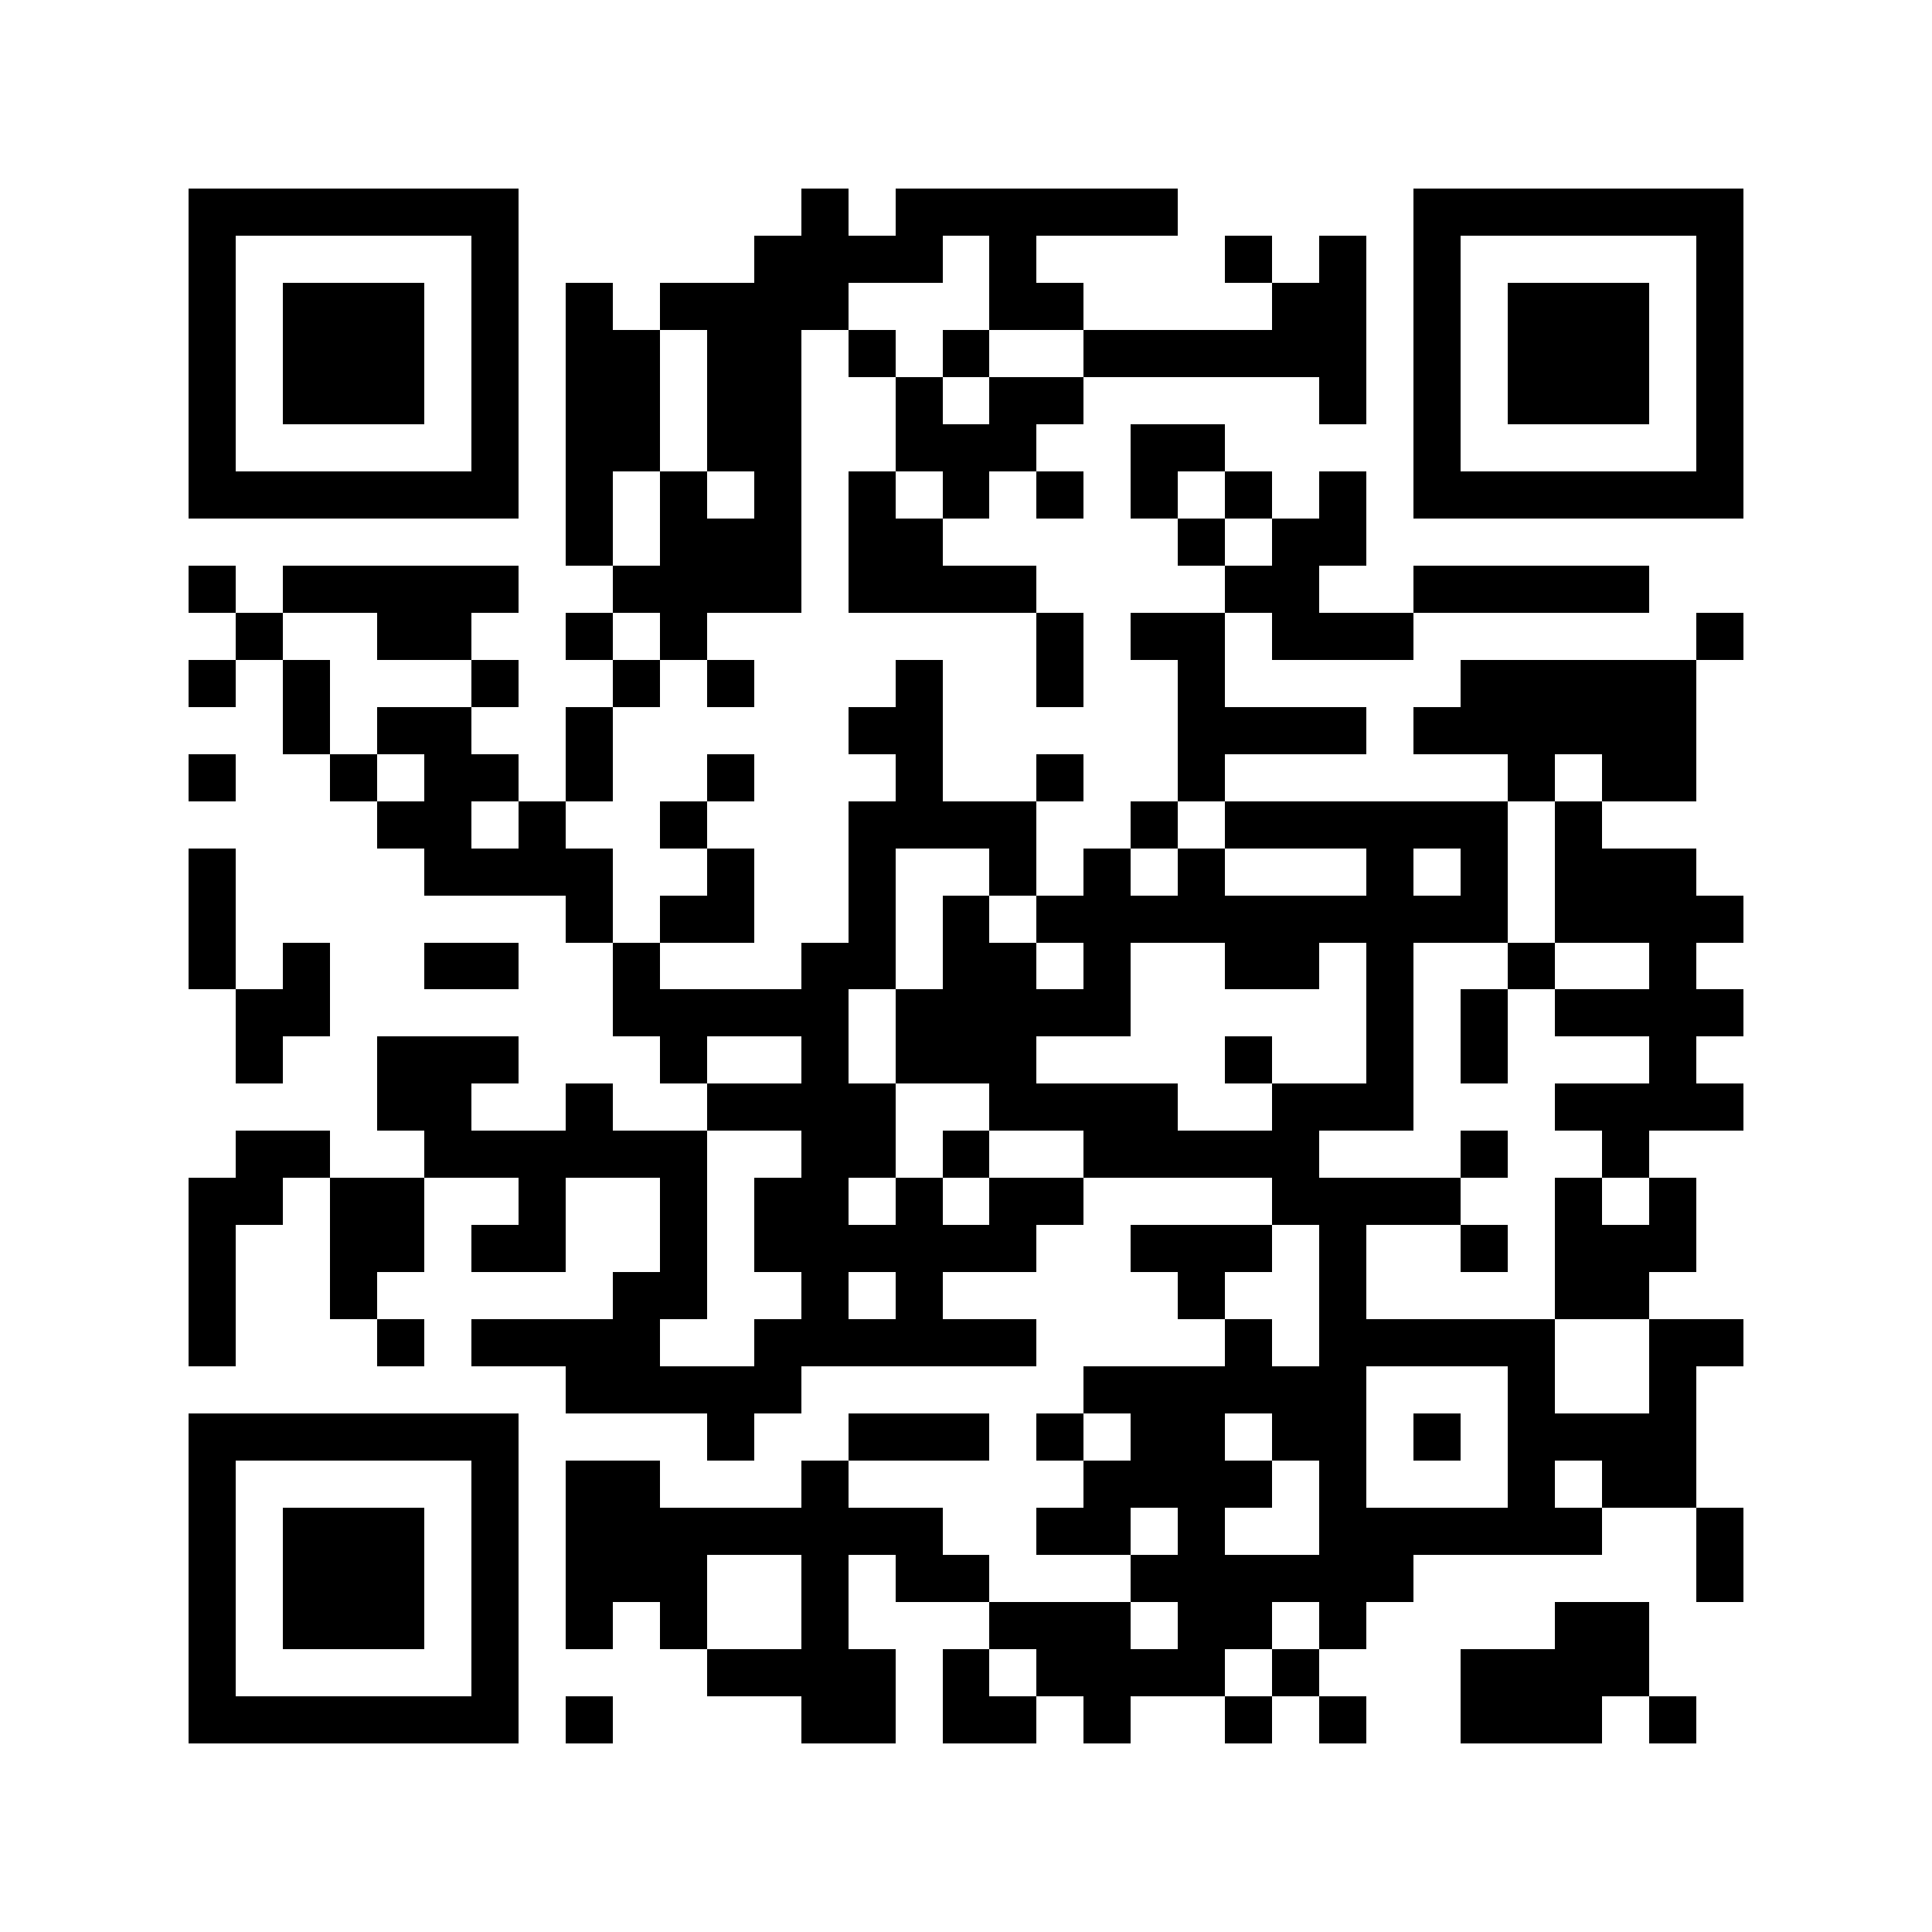
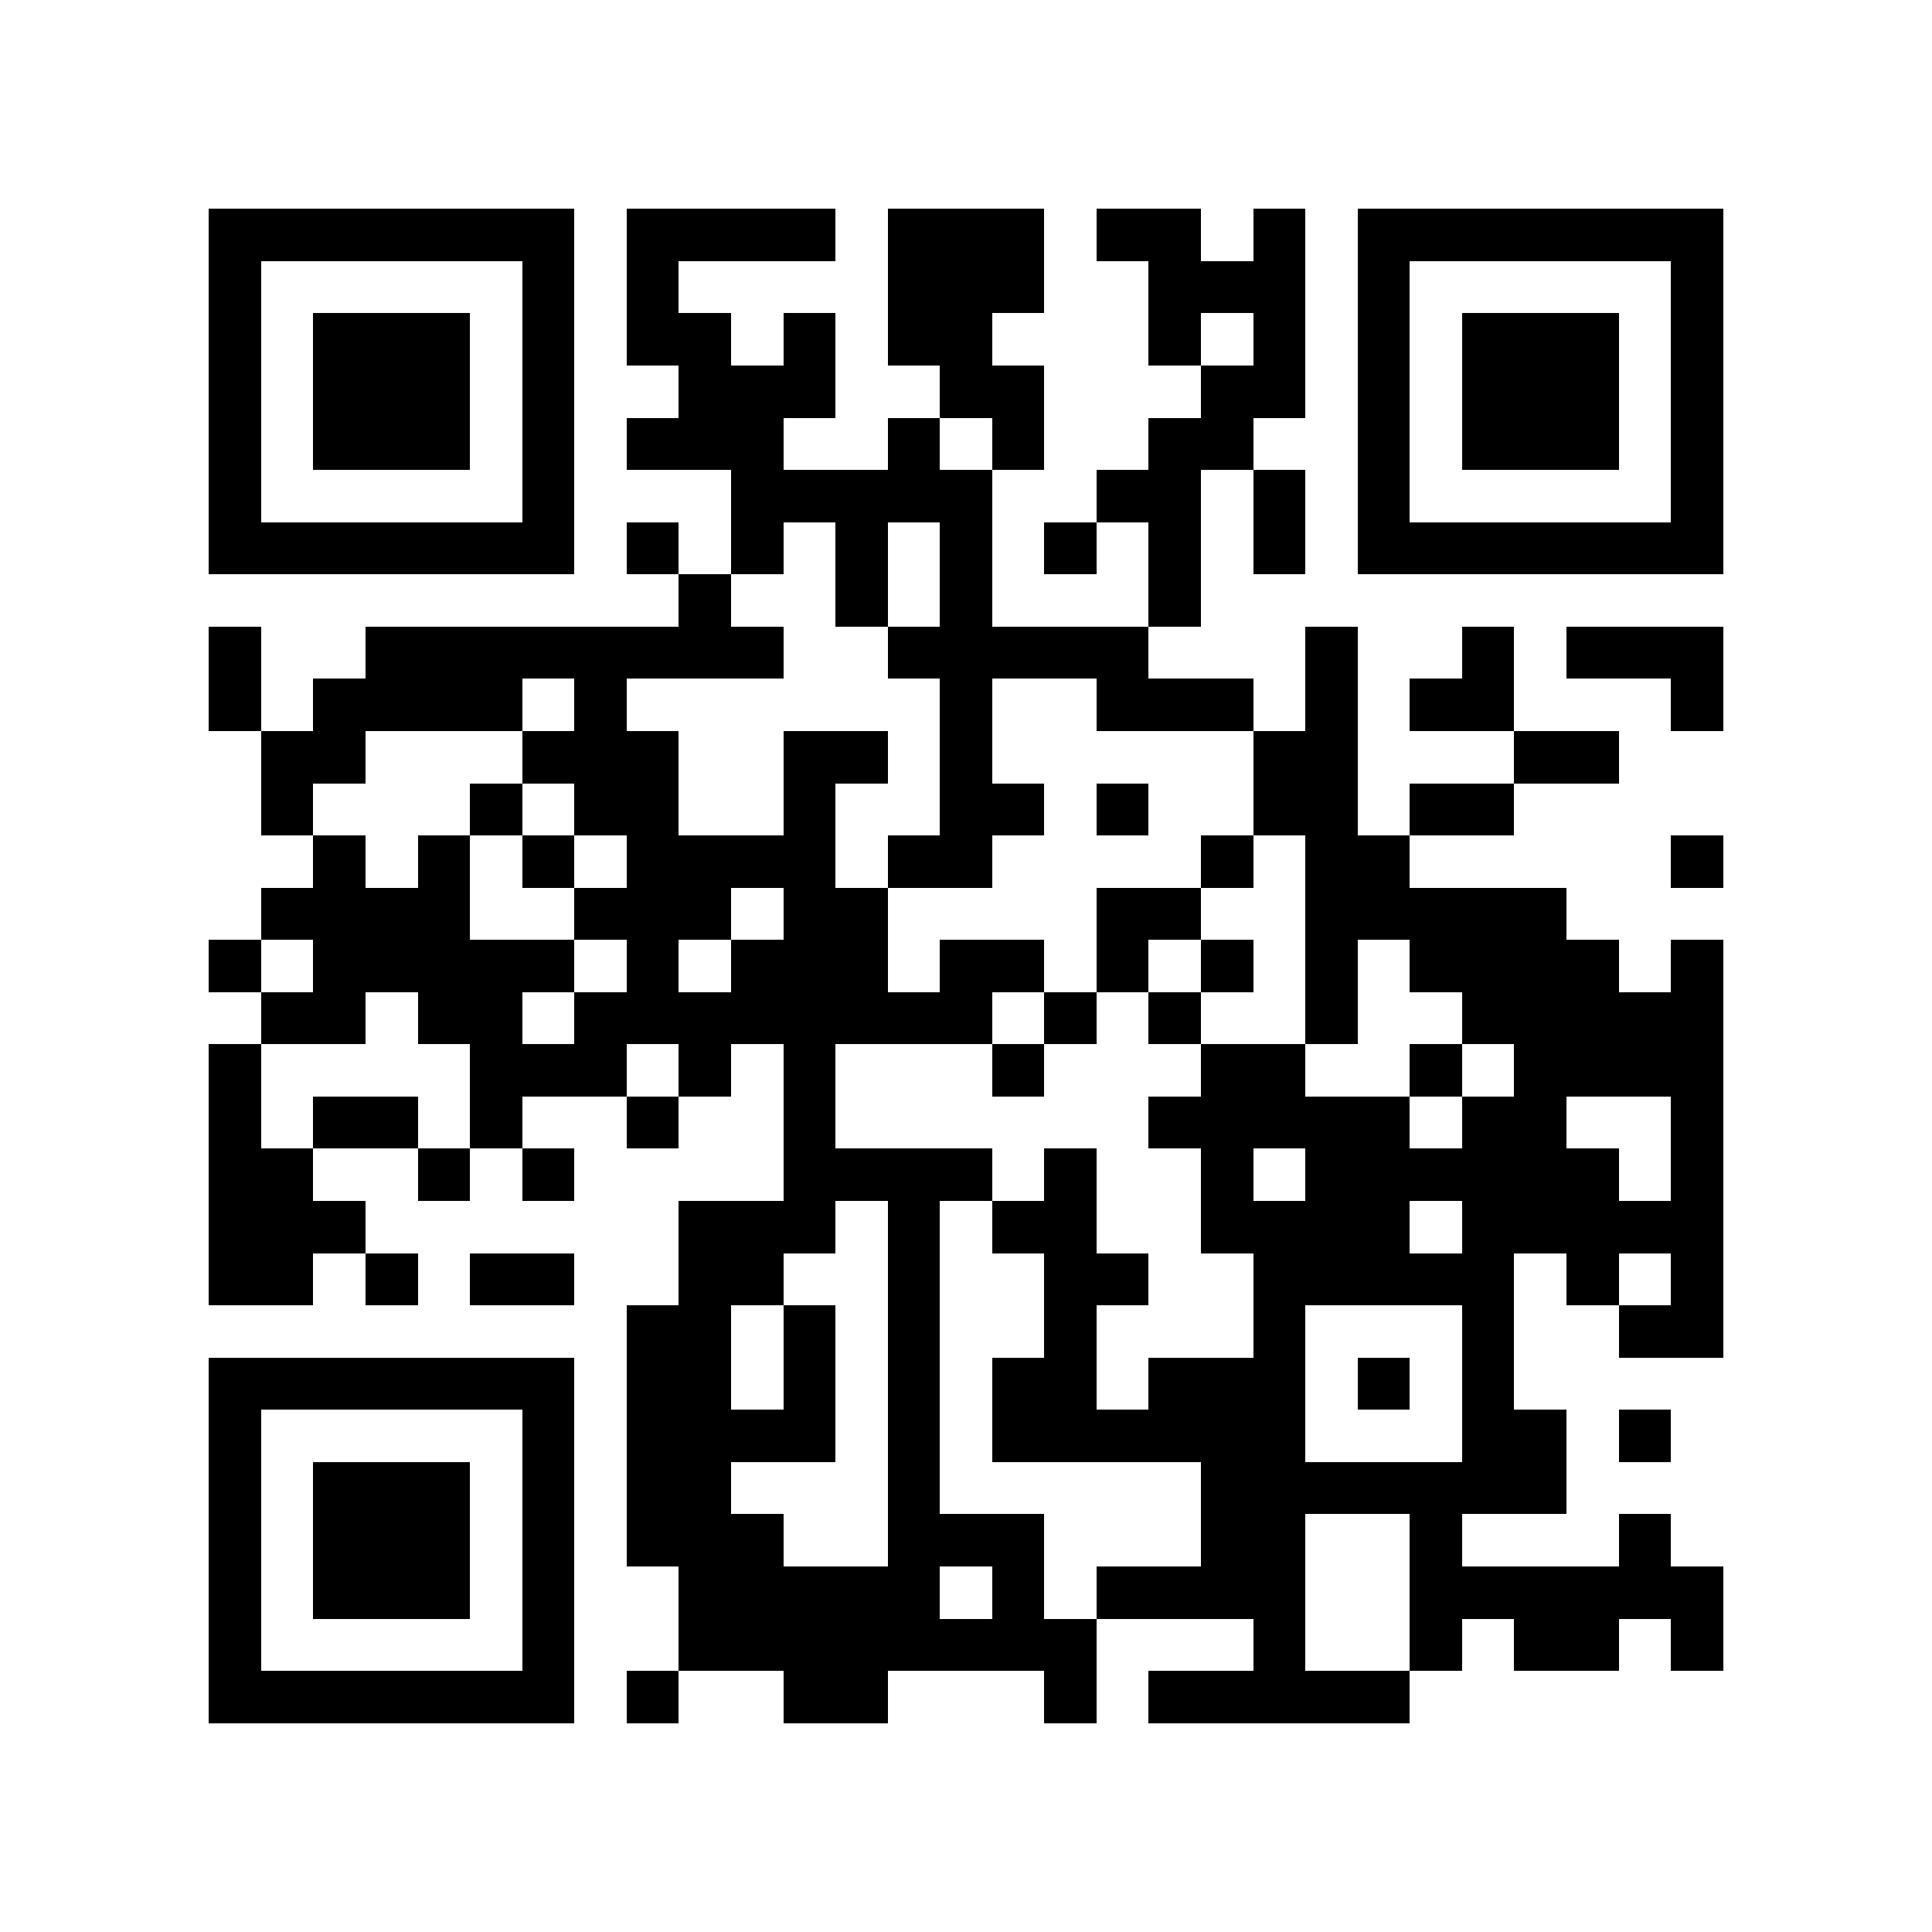
- <svg xmlns="http://www.w3.org/2000/svg" viewBox="0 0 41 41" shape-rendering="crispEdges">
+ <svg xmlns="http://www.w3.org/2000/svg" viewBox="0 0 37 37" shape-rendering="crispEdges">
  <rect width="100%" height="100%" fill="white" />
-   <path d="M4 4h1v1h-1zM5 4h1v1h-1zM6 4h1v1h-1zM7 4h1v1h-1zM8 4h1v1h-1zM9 4h1v1h-1zM10 4h1v1h-1zM17 4h1v1h-1zM19 4h1v1h-1zM20 4h1v1h-1zM21 4h1v1h-1zM22 4h1v1h-1zM23 4h1v1h-1zM24 4h1v1h-1zM30 4h1v1h-1zM31 4h1v1h-1zM32 4h1v1h-1zM33 4h1v1h-1zM34 4h1v1h-1zM35 4h1v1h-1zM36 4h1v1h-1zM4 5h1v1h-1zM10 5h1v1h-1zM16 5h1v1h-1zM17 5h1v1h-1zM18 5h1v1h-1zM19 5h1v1h-1zM21 5h1v1h-1zM26 5h1v1h-1zM28 5h1v1h-1zM30 5h1v1h-1zM36 5h1v1h-1zM4 6h1v1h-1zM6 6h1v1h-1zM7 6h1v1h-1zM8 6h1v1h-1zM10 6h1v1h-1zM12 6h1v1h-1zM14 6h1v1h-1zM15 6h1v1h-1zM16 6h1v1h-1zM17 6h1v1h-1zM21 6h1v1h-1zM22 6h1v1h-1zM27 6h1v1h-1zM28 6h1v1h-1zM30 6h1v1h-1zM32 6h1v1h-1zM33 6h1v1h-1zM34 6h1v1h-1zM36 6h1v1h-1zM4 7h1v1h-1zM6 7h1v1h-1zM7 7h1v1h-1zM8 7h1v1h-1zM10 7h1v1h-1zM12 7h1v1h-1zM13 7h1v1h-1zM15 7h1v1h-1zM16 7h1v1h-1zM18 7h1v1h-1zM20 7h1v1h-1zM23 7h1v1h-1zM24 7h1v1h-1zM25 7h1v1h-1zM26 7h1v1h-1zM27 7h1v1h-1zM28 7h1v1h-1zM30 7h1v1h-1zM32 7h1v1h-1zM33 7h1v1h-1zM34 7h1v1h-1zM36 7h1v1h-1zM4 8h1v1h-1zM6 8h1v1h-1zM7 8h1v1h-1zM8 8h1v1h-1zM10 8h1v1h-1zM12 8h1v1h-1zM13 8h1v1h-1zM15 8h1v1h-1zM16 8h1v1h-1zM19 8h1v1h-1zM21 8h1v1h-1zM22 8h1v1h-1zM28 8h1v1h-1zM30 8h1v1h-1zM32 8h1v1h-1zM33 8h1v1h-1zM34 8h1v1h-1zM36 8h1v1h-1zM4 9h1v1h-1zM10 9h1v1h-1zM12 9h1v1h-1zM13 9h1v1h-1zM15 9h1v1h-1zM16 9h1v1h-1zM19 9h1v1h-1zM20 9h1v1h-1zM21 9h1v1h-1zM24 9h1v1h-1zM25 9h1v1h-1zM30 9h1v1h-1zM36 9h1v1h-1zM4 10h1v1h-1zM5 10h1v1h-1zM6 10h1v1h-1zM7 10h1v1h-1zM8 10h1v1h-1zM9 10h1v1h-1zM10 10h1v1h-1zM12 10h1v1h-1zM14 10h1v1h-1zM16 10h1v1h-1zM18 10h1v1h-1zM20 10h1v1h-1zM22 10h1v1h-1zM24 10h1v1h-1zM26 10h1v1h-1zM28 10h1v1h-1zM30 10h1v1h-1zM31 10h1v1h-1zM32 10h1v1h-1zM33 10h1v1h-1zM34 10h1v1h-1zM35 10h1v1h-1zM36 10h1v1h-1zM12 11h1v1h-1zM14 11h1v1h-1zM15 11h1v1h-1zM16 11h1v1h-1zM18 11h1v1h-1zM19 11h1v1h-1zM25 11h1v1h-1zM27 11h1v1h-1zM28 11h1v1h-1zM4 12h1v1h-1zM6 12h1v1h-1zM7 12h1v1h-1zM8 12h1v1h-1zM9 12h1v1h-1zM10 12h1v1h-1zM13 12h1v1h-1zM14 12h1v1h-1zM15 12h1v1h-1zM16 12h1v1h-1zM18 12h1v1h-1zM19 12h1v1h-1zM20 12h1v1h-1zM21 12h1v1h-1zM26 12h1v1h-1zM27 12h1v1h-1zM30 12h1v1h-1zM31 12h1v1h-1zM32 12h1v1h-1zM33 12h1v1h-1zM34 12h1v1h-1zM5 13h1v1h-1zM8 13h1v1h-1zM9 13h1v1h-1zM12 13h1v1h-1zM14 13h1v1h-1zM22 13h1v1h-1zM24 13h1v1h-1zM25 13h1v1h-1zM27 13h1v1h-1zM28 13h1v1h-1zM29 13h1v1h-1zM36 13h1v1h-1zM4 14h1v1h-1zM6 14h1v1h-1zM10 14h1v1h-1zM13 14h1v1h-1zM15 14h1v1h-1zM19 14h1v1h-1zM22 14h1v1h-1zM25 14h1v1h-1zM31 14h1v1h-1zM32 14h1v1h-1zM33 14h1v1h-1zM34 14h1v1h-1zM35 14h1v1h-1zM6 15h1v1h-1zM8 15h1v1h-1zM9 15h1v1h-1zM12 15h1v1h-1zM18 15h1v1h-1zM19 15h1v1h-1zM25 15h1v1h-1zM26 15h1v1h-1zM27 15h1v1h-1zM28 15h1v1h-1zM30 15h1v1h-1zM31 15h1v1h-1zM32 15h1v1h-1zM33 15h1v1h-1zM34 15h1v1h-1zM35 15h1v1h-1zM4 16h1v1h-1zM7 16h1v1h-1zM9 16h1v1h-1zM10 16h1v1h-1zM12 16h1v1h-1zM15 16h1v1h-1zM19 16h1v1h-1zM22 16h1v1h-1zM25 16h1v1h-1zM32 16h1v1h-1zM34 16h1v1h-1zM35 16h1v1h-1zM8 17h1v1h-1zM9 17h1v1h-1zM11 17h1v1h-1zM14 17h1v1h-1zM18 17h1v1h-1zM19 17h1v1h-1zM20 17h1v1h-1zM21 17h1v1h-1zM24 17h1v1h-1zM26 17h1v1h-1zM27 17h1v1h-1zM28 17h1v1h-1zM29 17h1v1h-1zM30 17h1v1h-1zM31 17h1v1h-1zM33 17h1v1h-1zM4 18h1v1h-1zM9 18h1v1h-1zM10 18h1v1h-1zM11 18h1v1h-1zM12 18h1v1h-1zM15 18h1v1h-1zM18 18h1v1h-1zM21 18h1v1h-1zM23 18h1v1h-1zM25 18h1v1h-1zM29 18h1v1h-1zM31 18h1v1h-1zM33 18h1v1h-1zM34 18h1v1h-1zM35 18h1v1h-1zM4 19h1v1h-1zM12 19h1v1h-1zM14 19h1v1h-1zM15 19h1v1h-1zM18 19h1v1h-1zM20 19h1v1h-1zM22 19h1v1h-1zM23 19h1v1h-1zM24 19h1v1h-1zM25 19h1v1h-1zM26 19h1v1h-1zM27 19h1v1h-1zM28 19h1v1h-1zM29 19h1v1h-1zM30 19h1v1h-1zM31 19h1v1h-1zM33 19h1v1h-1zM34 19h1v1h-1zM35 19h1v1h-1zM36 19h1v1h-1zM4 20h1v1h-1zM6 20h1v1h-1zM9 20h1v1h-1zM10 20h1v1h-1zM13 20h1v1h-1zM17 20h1v1h-1zM18 20h1v1h-1zM20 20h1v1h-1zM21 20h1v1h-1zM23 20h1v1h-1zM26 20h1v1h-1zM27 20h1v1h-1zM29 20h1v1h-1zM32 20h1v1h-1zM35 20h1v1h-1zM5 21h1v1h-1zM6 21h1v1h-1zM13 21h1v1h-1zM14 21h1v1h-1zM15 21h1v1h-1zM16 21h1v1h-1zM17 21h1v1h-1zM19 21h1v1h-1zM20 21h1v1h-1zM21 21h1v1h-1zM22 21h1v1h-1zM23 21h1v1h-1zM29 21h1v1h-1zM31 21h1v1h-1zM33 21h1v1h-1zM34 21h1v1h-1zM35 21h1v1h-1zM36 21h1v1h-1zM5 22h1v1h-1zM8 22h1v1h-1zM9 22h1v1h-1zM10 22h1v1h-1zM14 22h1v1h-1zM17 22h1v1h-1zM19 22h1v1h-1zM20 22h1v1h-1zM21 22h1v1h-1zM26 22h1v1h-1zM29 22h1v1h-1zM31 22h1v1h-1zM35 22h1v1h-1zM8 23h1v1h-1zM9 23h1v1h-1zM12 23h1v1h-1zM15 23h1v1h-1zM16 23h1v1h-1zM17 23h1v1h-1zM18 23h1v1h-1zM21 23h1v1h-1zM22 23h1v1h-1zM23 23h1v1h-1zM24 23h1v1h-1zM27 23h1v1h-1zM28 23h1v1h-1zM29 23h1v1h-1zM33 23h1v1h-1zM34 23h1v1h-1zM35 23h1v1h-1zM36 23h1v1h-1zM5 24h1v1h-1zM6 24h1v1h-1zM9 24h1v1h-1zM10 24h1v1h-1zM11 24h1v1h-1zM12 24h1v1h-1zM13 24h1v1h-1zM14 24h1v1h-1zM17 24h1v1h-1zM18 24h1v1h-1zM20 24h1v1h-1zM23 24h1v1h-1zM24 24h1v1h-1zM25 24h1v1h-1zM26 24h1v1h-1zM27 24h1v1h-1zM31 24h1v1h-1zM34 24h1v1h-1zM4 25h1v1h-1zM5 25h1v1h-1zM7 25h1v1h-1zM8 25h1v1h-1zM11 25h1v1h-1zM14 25h1v1h-1zM16 25h1v1h-1zM17 25h1v1h-1zM19 25h1v1h-1zM21 25h1v1h-1zM22 25h1v1h-1zM27 25h1v1h-1zM28 25h1v1h-1zM29 25h1v1h-1zM30 25h1v1h-1zM33 25h1v1h-1zM35 25h1v1h-1zM4 26h1v1h-1zM7 26h1v1h-1zM8 26h1v1h-1zM10 26h1v1h-1zM11 26h1v1h-1zM14 26h1v1h-1zM16 26h1v1h-1zM17 26h1v1h-1zM18 26h1v1h-1zM19 26h1v1h-1zM20 26h1v1h-1zM21 26h1v1h-1zM24 26h1v1h-1zM25 26h1v1h-1zM26 26h1v1h-1zM28 26h1v1h-1zM31 26h1v1h-1zM33 26h1v1h-1zM34 26h1v1h-1zM35 26h1v1h-1zM4 27h1v1h-1zM7 27h1v1h-1zM13 27h1v1h-1zM14 27h1v1h-1zM17 27h1v1h-1zM19 27h1v1h-1zM25 27h1v1h-1zM28 27h1v1h-1zM33 27h1v1h-1zM34 27h1v1h-1zM4 28h1v1h-1zM8 28h1v1h-1zM10 28h1v1h-1zM11 28h1v1h-1zM12 28h1v1h-1zM13 28h1v1h-1zM16 28h1v1h-1zM17 28h1v1h-1zM18 28h1v1h-1zM19 28h1v1h-1zM20 28h1v1h-1zM21 28h1v1h-1zM26 28h1v1h-1zM28 28h1v1h-1zM29 28h1v1h-1zM30 28h1v1h-1zM31 28h1v1h-1zM32 28h1v1h-1zM35 28h1v1h-1zM36 28h1v1h-1zM12 29h1v1h-1zM13 29h1v1h-1zM14 29h1v1h-1zM15 29h1v1h-1zM16 29h1v1h-1zM23 29h1v1h-1zM24 29h1v1h-1zM25 29h1v1h-1zM26 29h1v1h-1zM27 29h1v1h-1zM28 29h1v1h-1zM32 29h1v1h-1zM35 29h1v1h-1zM4 30h1v1h-1zM5 30h1v1h-1zM6 30h1v1h-1zM7 30h1v1h-1zM8 30h1v1h-1zM9 30h1v1h-1zM10 30h1v1h-1zM15 30h1v1h-1zM18 30h1v1h-1zM19 30h1v1h-1zM20 30h1v1h-1zM22 30h1v1h-1zM24 30h1v1h-1zM25 30h1v1h-1zM27 30h1v1h-1zM28 30h1v1h-1zM30 30h1v1h-1zM32 30h1v1h-1zM33 30h1v1h-1zM34 30h1v1h-1zM35 30h1v1h-1zM4 31h1v1h-1zM10 31h1v1h-1zM12 31h1v1h-1zM13 31h1v1h-1zM17 31h1v1h-1zM23 31h1v1h-1zM24 31h1v1h-1zM25 31h1v1h-1zM26 31h1v1h-1zM28 31h1v1h-1zM32 31h1v1h-1zM34 31h1v1h-1zM35 31h1v1h-1zM4 32h1v1h-1zM6 32h1v1h-1zM7 32h1v1h-1zM8 32h1v1h-1zM10 32h1v1h-1zM12 32h1v1h-1zM13 32h1v1h-1zM14 32h1v1h-1zM15 32h1v1h-1zM16 32h1v1h-1zM17 32h1v1h-1zM18 32h1v1h-1zM19 32h1v1h-1zM22 32h1v1h-1zM23 32h1v1h-1zM25 32h1v1h-1zM28 32h1v1h-1zM29 32h1v1h-1zM30 32h1v1h-1zM31 32h1v1h-1zM32 32h1v1h-1zM33 32h1v1h-1zM36 32h1v1h-1zM4 33h1v1h-1zM6 33h1v1h-1zM7 33h1v1h-1zM8 33h1v1h-1zM10 33h1v1h-1zM12 33h1v1h-1zM13 33h1v1h-1zM14 33h1v1h-1zM17 33h1v1h-1zM19 33h1v1h-1zM20 33h1v1h-1zM24 33h1v1h-1zM25 33h1v1h-1zM26 33h1v1h-1zM27 33h1v1h-1zM28 33h1v1h-1zM29 33h1v1h-1zM36 33h1v1h-1zM4 34h1v1h-1zM6 34h1v1h-1zM7 34h1v1h-1zM8 34h1v1h-1zM10 34h1v1h-1zM12 34h1v1h-1zM14 34h1v1h-1zM17 34h1v1h-1zM21 34h1v1h-1zM22 34h1v1h-1zM23 34h1v1h-1zM25 34h1v1h-1zM26 34h1v1h-1zM28 34h1v1h-1zM33 34h1v1h-1zM34 34h1v1h-1zM4 35h1v1h-1zM10 35h1v1h-1zM15 35h1v1h-1zM16 35h1v1h-1zM17 35h1v1h-1zM18 35h1v1h-1zM20 35h1v1h-1zM22 35h1v1h-1zM23 35h1v1h-1zM24 35h1v1h-1zM25 35h1v1h-1zM27 35h1v1h-1zM31 35h1v1h-1zM32 35h1v1h-1zM33 35h1v1h-1zM34 35h1v1h-1zM4 36h1v1h-1zM5 36h1v1h-1zM6 36h1v1h-1zM7 36h1v1h-1zM8 36h1v1h-1zM9 36h1v1h-1zM10 36h1v1h-1zM12 36h1v1h-1zM17 36h1v1h-1zM18 36h1v1h-1zM20 36h1v1h-1zM21 36h1v1h-1zM23 36h1v1h-1zM26 36h1v1h-1zM28 36h1v1h-1zM31 36h1v1h-1zM32 36h1v1h-1zM33 36h1v1h-1zM35 36h1v1h-1z" fill="black" />
+   <path d="M4 4h1v1h-1zM5 4h1v1h-1zM6 4h1v1h-1zM7 4h1v1h-1zM8 4h1v1h-1zM9 4h1v1h-1zM10 4h1v1h-1zM12 4h1v1h-1zM13 4h1v1h-1zM14 4h1v1h-1zM15 4h1v1h-1zM17 4h1v1h-1zM18 4h1v1h-1zM19 4h1v1h-1zM21 4h1v1h-1zM22 4h1v1h-1zM24 4h1v1h-1zM26 4h1v1h-1zM27 4h1v1h-1zM28 4h1v1h-1zM29 4h1v1h-1zM30 4h1v1h-1zM31 4h1v1h-1zM32 4h1v1h-1zM4 5h1v1h-1zM10 5h1v1h-1zM12 5h1v1h-1zM17 5h1v1h-1zM18 5h1v1h-1zM19 5h1v1h-1zM22 5h1v1h-1zM23 5h1v1h-1zM24 5h1v1h-1zM26 5h1v1h-1zM32 5h1v1h-1zM4 6h1v1h-1zM6 6h1v1h-1zM7 6h1v1h-1zM8 6h1v1h-1zM10 6h1v1h-1zM12 6h1v1h-1zM13 6h1v1h-1zM15 6h1v1h-1zM17 6h1v1h-1zM18 6h1v1h-1zM22 6h1v1h-1zM24 6h1v1h-1zM26 6h1v1h-1zM28 6h1v1h-1zM29 6h1v1h-1zM30 6h1v1h-1zM32 6h1v1h-1zM4 7h1v1h-1zM6 7h1v1h-1zM7 7h1v1h-1zM8 7h1v1h-1zM10 7h1v1h-1zM13 7h1v1h-1zM14 7h1v1h-1zM15 7h1v1h-1zM18 7h1v1h-1zM19 7h1v1h-1zM23 7h1v1h-1zM24 7h1v1h-1zM26 7h1v1h-1zM28 7h1v1h-1zM29 7h1v1h-1zM30 7h1v1h-1zM32 7h1v1h-1zM4 8h1v1h-1zM6 8h1v1h-1zM7 8h1v1h-1zM8 8h1v1h-1zM10 8h1v1h-1zM12 8h1v1h-1zM13 8h1v1h-1zM14 8h1v1h-1zM17 8h1v1h-1zM19 8h1v1h-1zM22 8h1v1h-1zM23 8h1v1h-1zM26 8h1v1h-1zM28 8h1v1h-1zM29 8h1v1h-1zM30 8h1v1h-1zM32 8h1v1h-1zM4 9h1v1h-1zM10 9h1v1h-1zM14 9h1v1h-1zM15 9h1v1h-1zM16 9h1v1h-1zM17 9h1v1h-1zM18 9h1v1h-1zM21 9h1v1h-1zM22 9h1v1h-1zM24 9h1v1h-1zM26 9h1v1h-1zM32 9h1v1h-1zM4 10h1v1h-1zM5 10h1v1h-1zM6 10h1v1h-1zM7 10h1v1h-1zM8 10h1v1h-1zM9 10h1v1h-1zM10 10h1v1h-1zM12 10h1v1h-1zM14 10h1v1h-1zM16 10h1v1h-1zM18 10h1v1h-1zM20 10h1v1h-1zM22 10h1v1h-1zM24 10h1v1h-1zM26 10h1v1h-1zM27 10h1v1h-1zM28 10h1v1h-1zM29 10h1v1h-1zM30 10h1v1h-1zM31 10h1v1h-1zM32 10h1v1h-1zM13 11h1v1h-1zM16 11h1v1h-1zM18 11h1v1h-1zM22 11h1v1h-1zM4 12h1v1h-1zM7 12h1v1h-1zM8 12h1v1h-1zM9 12h1v1h-1zM10 12h1v1h-1zM11 12h1v1h-1zM12 12h1v1h-1zM13 12h1v1h-1zM14 12h1v1h-1zM17 12h1v1h-1zM18 12h1v1h-1zM19 12h1v1h-1zM20 12h1v1h-1zM21 12h1v1h-1zM25 12h1v1h-1zM28 12h1v1h-1zM30 12h1v1h-1zM31 12h1v1h-1zM32 12h1v1h-1zM4 13h1v1h-1zM6 13h1v1h-1zM7 13h1v1h-1zM8 13h1v1h-1zM9 13h1v1h-1zM11 13h1v1h-1zM18 13h1v1h-1zM21 13h1v1h-1zM22 13h1v1h-1zM23 13h1v1h-1zM25 13h1v1h-1zM27 13h1v1h-1zM28 13h1v1h-1zM32 13h1v1h-1zM5 14h1v1h-1zM6 14h1v1h-1zM10 14h1v1h-1zM11 14h1v1h-1zM12 14h1v1h-1zM15 14h1v1h-1zM16 14h1v1h-1zM18 14h1v1h-1zM24 14h1v1h-1zM25 14h1v1h-1zM29 14h1v1h-1zM30 14h1v1h-1zM5 15h1v1h-1zM9 15h1v1h-1zM11 15h1v1h-1zM12 15h1v1h-1zM15 15h1v1h-1zM18 15h1v1h-1zM19 15h1v1h-1zM21 15h1v1h-1zM24 15h1v1h-1zM25 15h1v1h-1zM27 15h1v1h-1zM28 15h1v1h-1zM6 16h1v1h-1zM8 16h1v1h-1zM10 16h1v1h-1zM12 16h1v1h-1zM13 16h1v1h-1zM14 16h1v1h-1zM15 16h1v1h-1zM17 16h1v1h-1zM18 16h1v1h-1zM23 16h1v1h-1zM25 16h1v1h-1zM26 16h1v1h-1zM32 16h1v1h-1zM5 17h1v1h-1zM6 17h1v1h-1zM7 17h1v1h-1zM8 17h1v1h-1zM11 17h1v1h-1zM12 17h1v1h-1zM13 17h1v1h-1zM15 17h1v1h-1zM16 17h1v1h-1zM21 17h1v1h-1zM22 17h1v1h-1zM25 17h1v1h-1zM26 17h1v1h-1zM27 17h1v1h-1zM28 17h1v1h-1zM29 17h1v1h-1zM4 18h1v1h-1zM6 18h1v1h-1zM7 18h1v1h-1zM8 18h1v1h-1zM9 18h1v1h-1zM10 18h1v1h-1zM12 18h1v1h-1zM14 18h1v1h-1zM15 18h1v1h-1zM16 18h1v1h-1zM18 18h1v1h-1zM19 18h1v1h-1zM21 18h1v1h-1zM23 18h1v1h-1zM25 18h1v1h-1zM27 18h1v1h-1zM28 18h1v1h-1zM29 18h1v1h-1zM30 18h1v1h-1zM32 18h1v1h-1zM5 19h1v1h-1zM6 19h1v1h-1zM8 19h1v1h-1zM9 19h1v1h-1zM11 19h1v1h-1zM12 19h1v1h-1zM13 19h1v1h-1zM14 19h1v1h-1zM15 19h1v1h-1zM16 19h1v1h-1zM17 19h1v1h-1zM18 19h1v1h-1zM20 19h1v1h-1zM22 19h1v1h-1zM25 19h1v1h-1zM28 19h1v1h-1zM29 19h1v1h-1zM30 19h1v1h-1zM31 19h1v1h-1zM32 19h1v1h-1zM4 20h1v1h-1zM9 20h1v1h-1zM10 20h1v1h-1zM11 20h1v1h-1zM13 20h1v1h-1zM15 20h1v1h-1zM19 20h1v1h-1zM23 20h1v1h-1zM24 20h1v1h-1zM27 20h1v1h-1zM29 20h1v1h-1zM30 20h1v1h-1zM31 20h1v1h-1zM32 20h1v1h-1zM4 21h1v1h-1zM6 21h1v1h-1zM7 21h1v1h-1zM9 21h1v1h-1zM12 21h1v1h-1zM15 21h1v1h-1zM22 21h1v1h-1zM23 21h1v1h-1zM24 21h1v1h-1zM25 21h1v1h-1zM26 21h1v1h-1zM28 21h1v1h-1zM29 21h1v1h-1zM32 21h1v1h-1zM4 22h1v1h-1zM5 22h1v1h-1zM8 22h1v1h-1zM10 22h1v1h-1zM15 22h1v1h-1zM16 22h1v1h-1zM17 22h1v1h-1zM18 22h1v1h-1zM20 22h1v1h-1zM23 22h1v1h-1zM25 22h1v1h-1zM26 22h1v1h-1zM27 22h1v1h-1zM28 22h1v1h-1zM29 22h1v1h-1zM30 22h1v1h-1zM32 22h1v1h-1zM4 23h1v1h-1zM5 23h1v1h-1zM6 23h1v1h-1zM13 23h1v1h-1zM14 23h1v1h-1zM15 23h1v1h-1zM17 23h1v1h-1zM19 23h1v1h-1zM20 23h1v1h-1zM23 23h1v1h-1zM24 23h1v1h-1zM25 23h1v1h-1zM26 23h1v1h-1zM28 23h1v1h-1zM29 23h1v1h-1zM30 23h1v1h-1zM31 23h1v1h-1zM32 23h1v1h-1zM4 24h1v1h-1zM5 24h1v1h-1zM7 24h1v1h-1zM9 24h1v1h-1zM10 24h1v1h-1zM13 24h1v1h-1zM14 24h1v1h-1zM17 24h1v1h-1zM20 24h1v1h-1zM21 24h1v1h-1zM24 24h1v1h-1zM25 24h1v1h-1zM26 24h1v1h-1zM27 24h1v1h-1zM28 24h1v1h-1zM30 24h1v1h-1zM32 24h1v1h-1zM12 25h1v1h-1zM13 25h1v1h-1zM15 25h1v1h-1zM17 25h1v1h-1zM20 25h1v1h-1zM24 25h1v1h-1zM28 25h1v1h-1zM31 25h1v1h-1zM32 25h1v1h-1zM4 26h1v1h-1zM5 26h1v1h-1zM6 26h1v1h-1zM7 26h1v1h-1zM8 26h1v1h-1zM9 26h1v1h-1zM10 26h1v1h-1zM12 26h1v1h-1zM13 26h1v1h-1zM15 26h1v1h-1zM17 26h1v1h-1zM19 26h1v1h-1zM20 26h1v1h-1zM22 26h1v1h-1zM23 26h1v1h-1zM24 26h1v1h-1zM26 26h1v1h-1zM28 26h1v1h-1zM4 27h1v1h-1zM10 27h1v1h-1zM12 27h1v1h-1zM13 27h1v1h-1zM14 27h1v1h-1zM15 27h1v1h-1zM17 27h1v1h-1zM19 27h1v1h-1zM20 27h1v1h-1zM21 27h1v1h-1zM22 27h1v1h-1zM23 27h1v1h-1zM24 27h1v1h-1zM28 27h1v1h-1zM29 27h1v1h-1zM31 27h1v1h-1zM4 28h1v1h-1zM6 28h1v1h-1zM7 28h1v1h-1zM8 28h1v1h-1zM10 28h1v1h-1zM12 28h1v1h-1zM13 28h1v1h-1zM17 28h1v1h-1zM23 28h1v1h-1zM24 28h1v1h-1zM25 28h1v1h-1zM26 28h1v1h-1zM27 28h1v1h-1zM28 28h1v1h-1zM29 28h1v1h-1zM4 29h1v1h-1zM6 29h1v1h-1zM7 29h1v1h-1zM8 29h1v1h-1zM10 29h1v1h-1zM12 29h1v1h-1zM13 29h1v1h-1zM14 29h1v1h-1zM17 29h1v1h-1zM18 29h1v1h-1zM19 29h1v1h-1zM23 29h1v1h-1zM24 29h1v1h-1zM27 29h1v1h-1zM31 29h1v1h-1zM4 30h1v1h-1zM6 30h1v1h-1zM7 30h1v1h-1zM8 30h1v1h-1zM10 30h1v1h-1zM13 30h1v1h-1zM14 30h1v1h-1zM15 30h1v1h-1zM16 30h1v1h-1zM17 30h1v1h-1zM19 30h1v1h-1zM21 30h1v1h-1zM22 30h1v1h-1zM23 30h1v1h-1zM24 30h1v1h-1zM27 30h1v1h-1zM28 30h1v1h-1zM29 30h1v1h-1zM30 30h1v1h-1zM31 30h1v1h-1zM32 30h1v1h-1zM4 31h1v1h-1zM10 31h1v1h-1zM13 31h1v1h-1zM14 31h1v1h-1zM15 31h1v1h-1zM16 31h1v1h-1zM17 31h1v1h-1zM18 31h1v1h-1zM19 31h1v1h-1zM20 31h1v1h-1zM24 31h1v1h-1zM27 31h1v1h-1zM29 31h1v1h-1zM30 31h1v1h-1zM32 31h1v1h-1zM4 32h1v1h-1zM5 32h1v1h-1zM6 32h1v1h-1zM7 32h1v1h-1zM8 32h1v1h-1zM9 32h1v1h-1zM10 32h1v1h-1zM12 32h1v1h-1zM15 32h1v1h-1zM16 32h1v1h-1zM20 32h1v1h-1zM22 32h1v1h-1zM23 32h1v1h-1zM24 32h1v1h-1zM25 32h1v1h-1zM26 32h1v1h-1z" fill="black" />
</svg>
